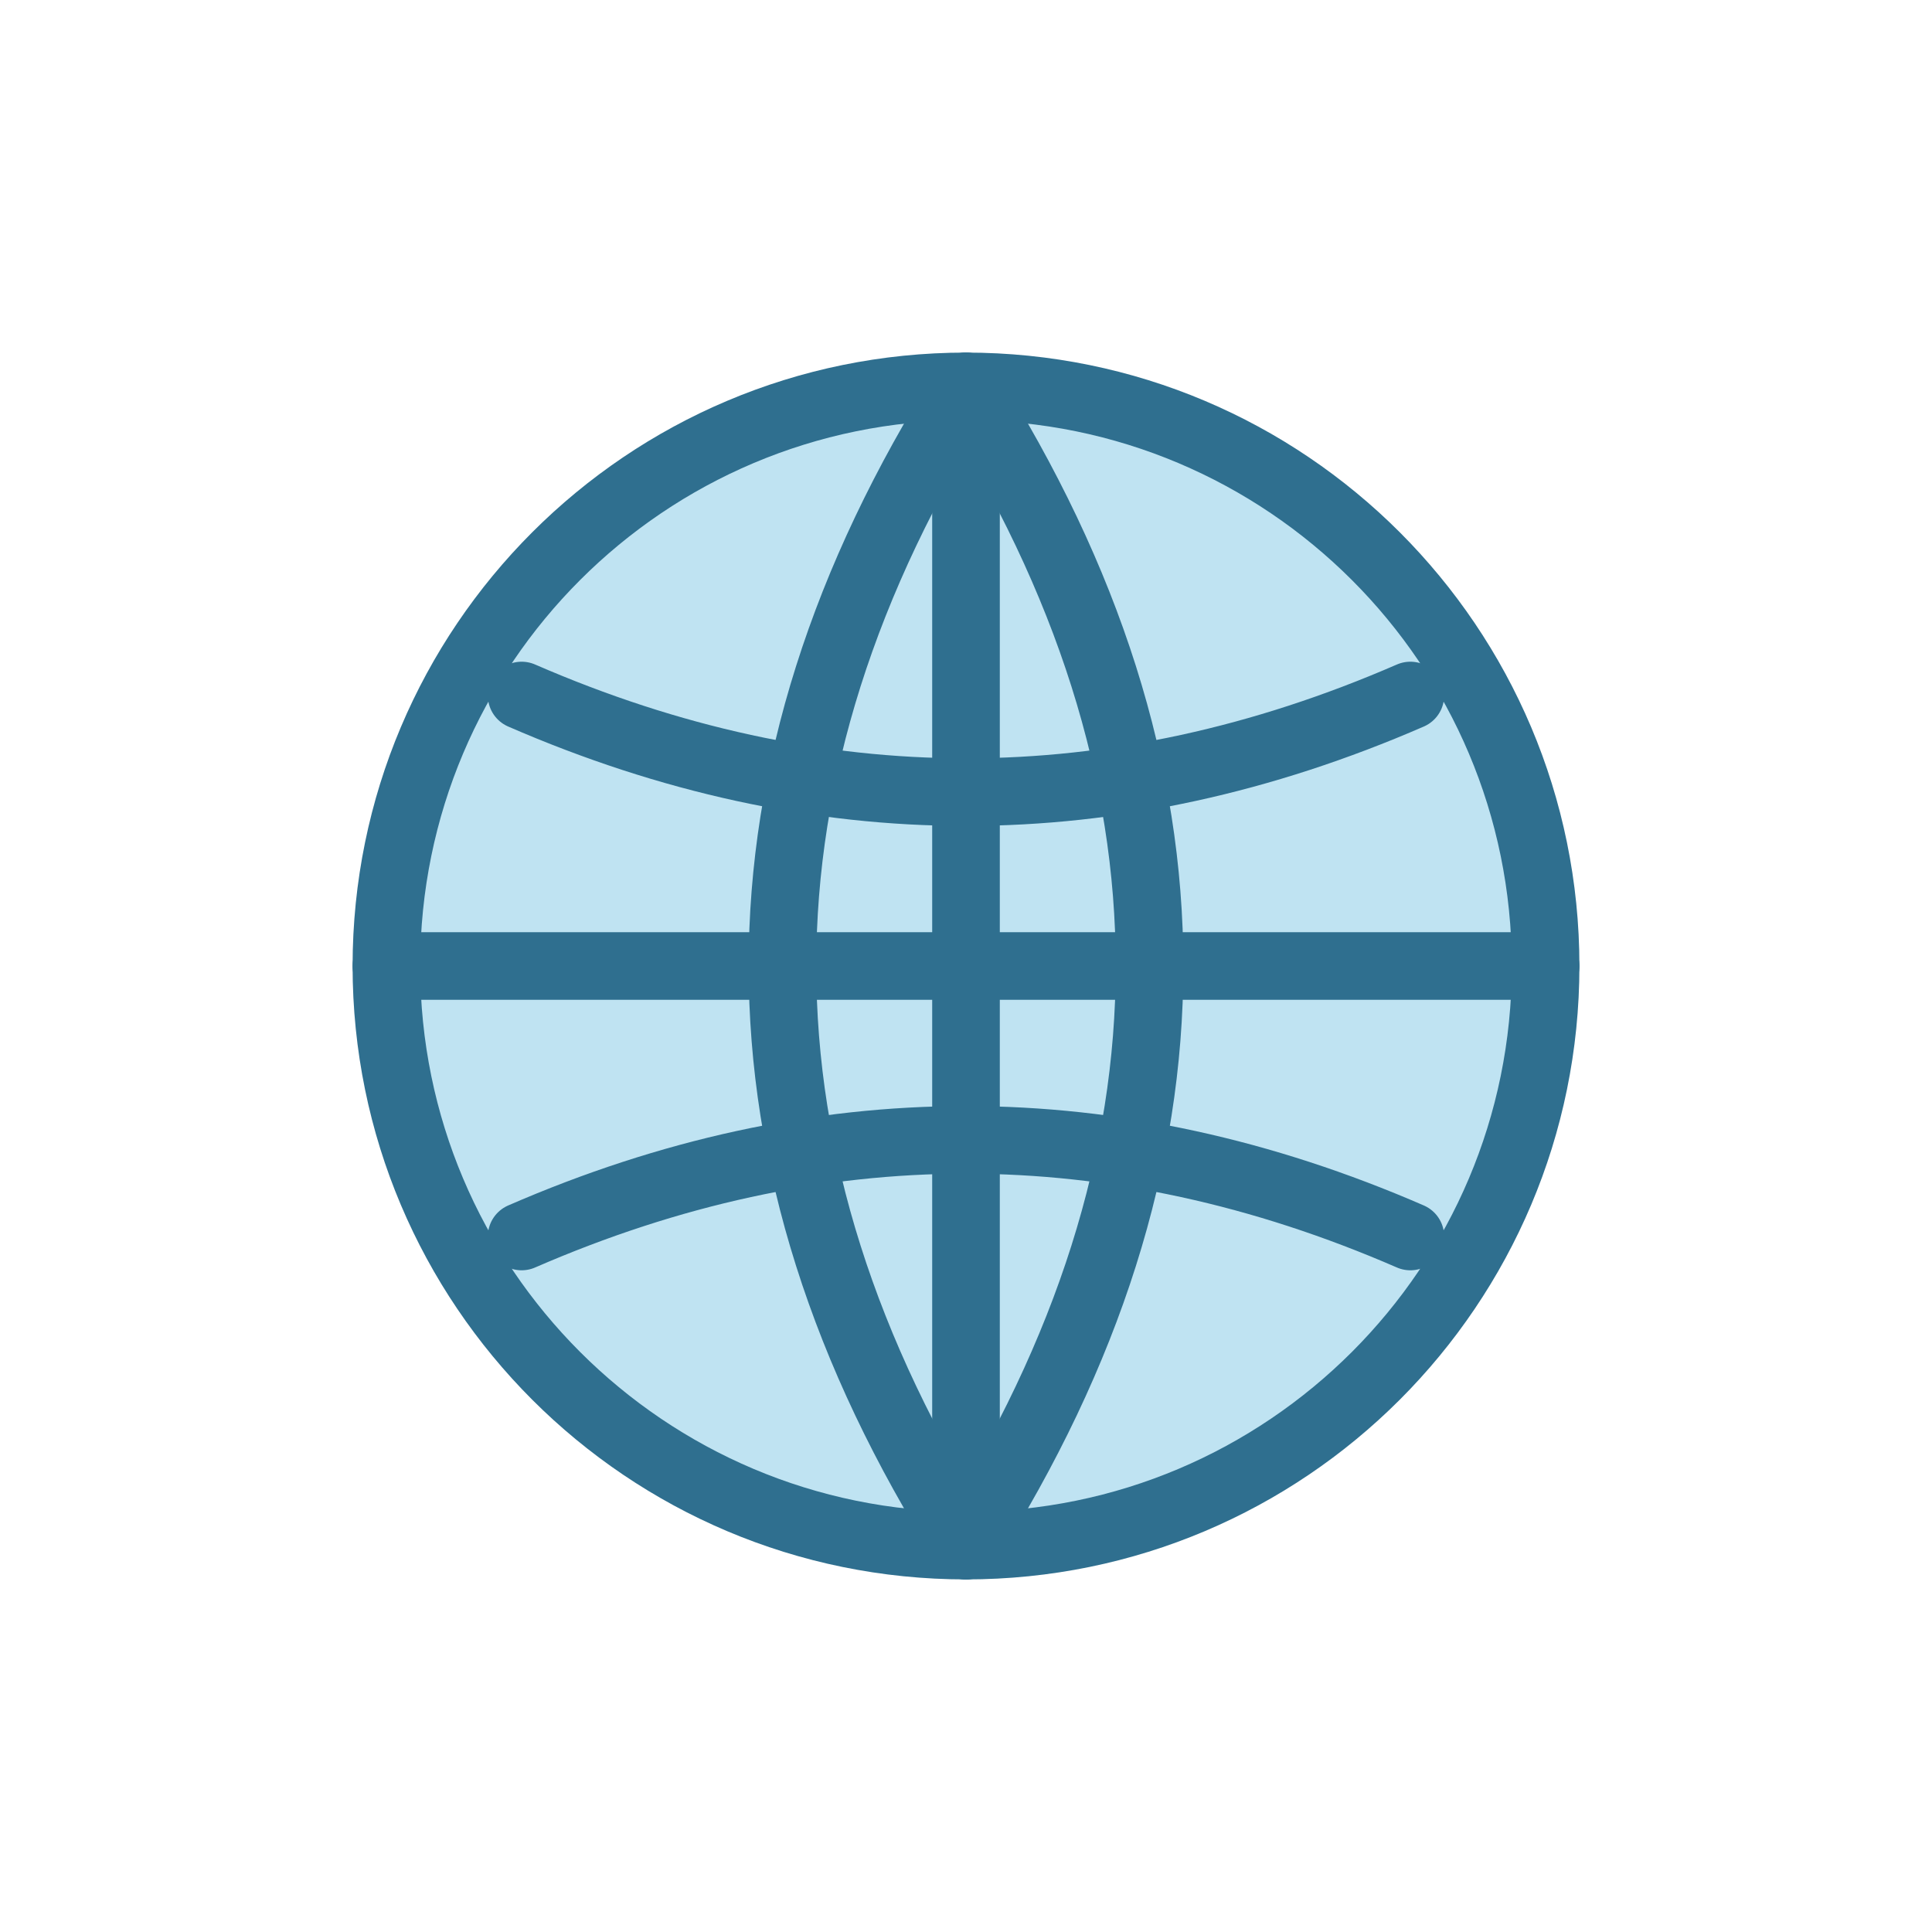
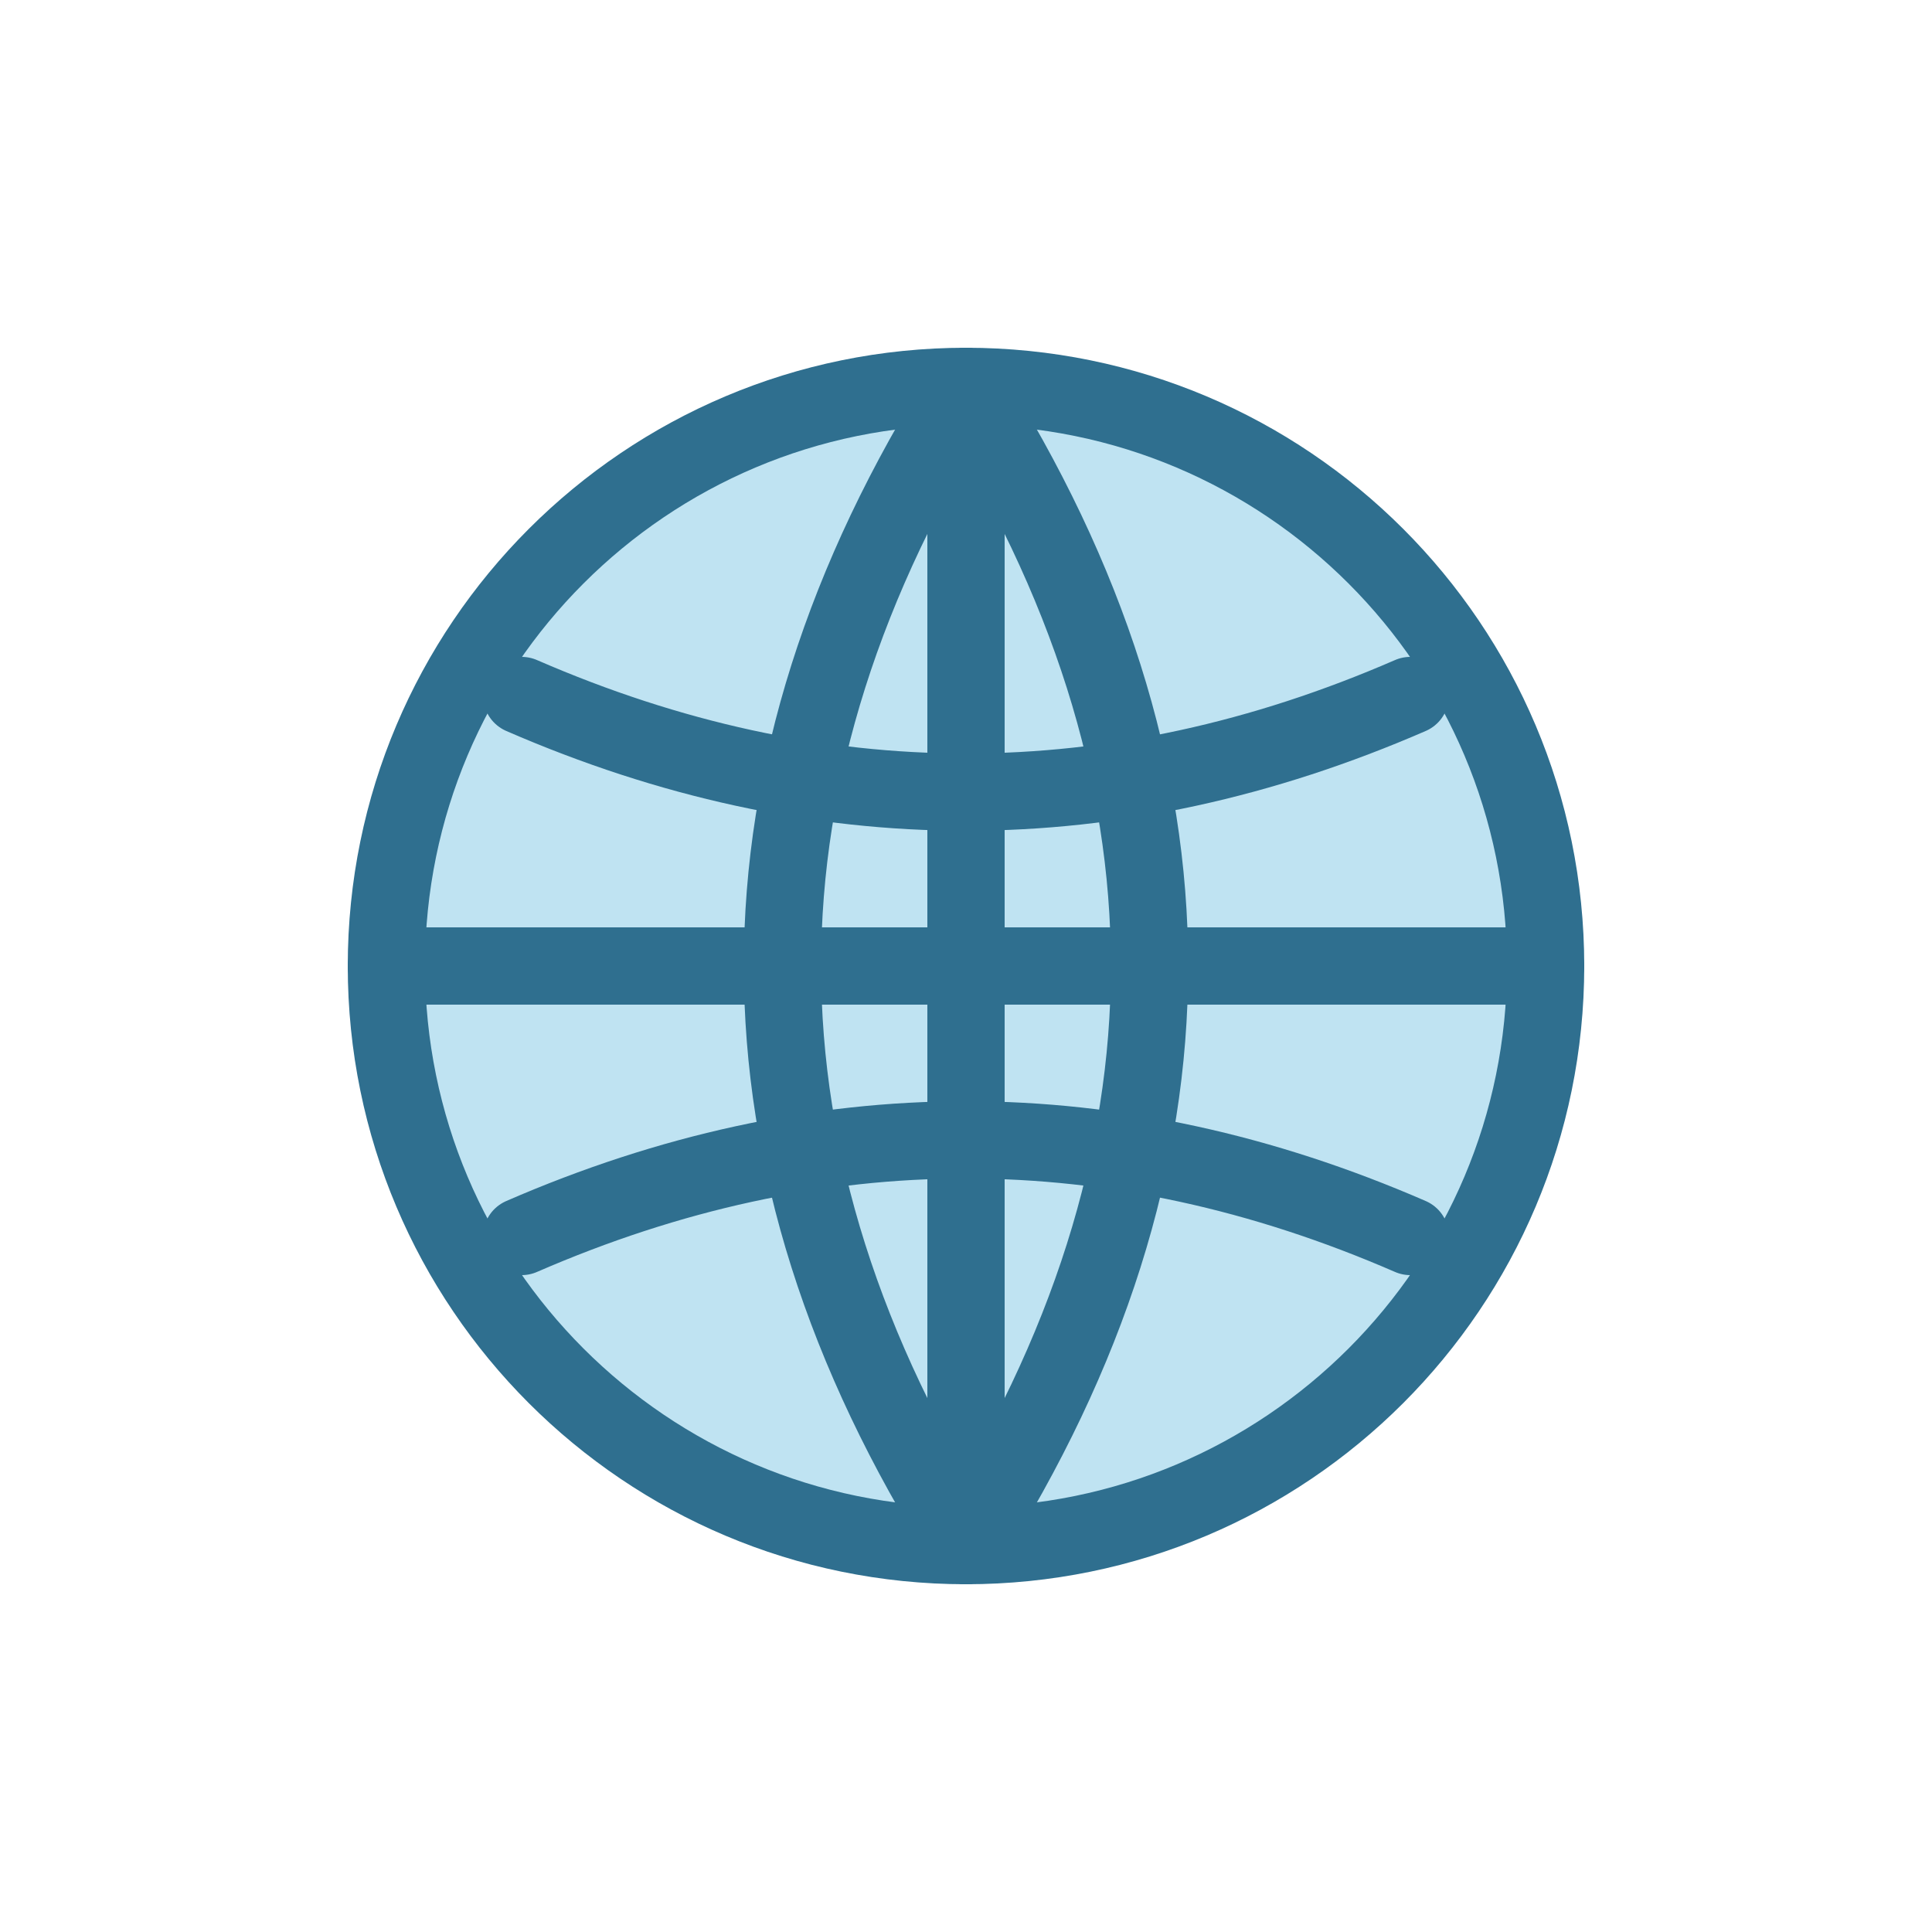
- <svg xmlns="http://www.w3.org/2000/svg" viewBox="0 0 100 100" fill="none" stroke="#2f6f8f" stroke-width="3.5" stroke-linecap="round" stroke-linejoin="round">
+ <svg xmlns="http://www.w3.org/2000/svg" viewBox="0 0 100 100" fill="none" stroke="#2f6f8f" stroke-width="4" stroke-linecap="round" stroke-linejoin="round">
  <circle cx="50" cy="50" r="30" fill="#bfe3f2" />
  <path d="M20 50 H 80 M50 20 V 80" />
  <path d="M27 36 Q 50 46 73 36 M27 64 Q 50 54 73 64" />
  <path d="M50 20 Q 31 50 50 80 M50 20 Q 69 50 50 80" />
</svg>
